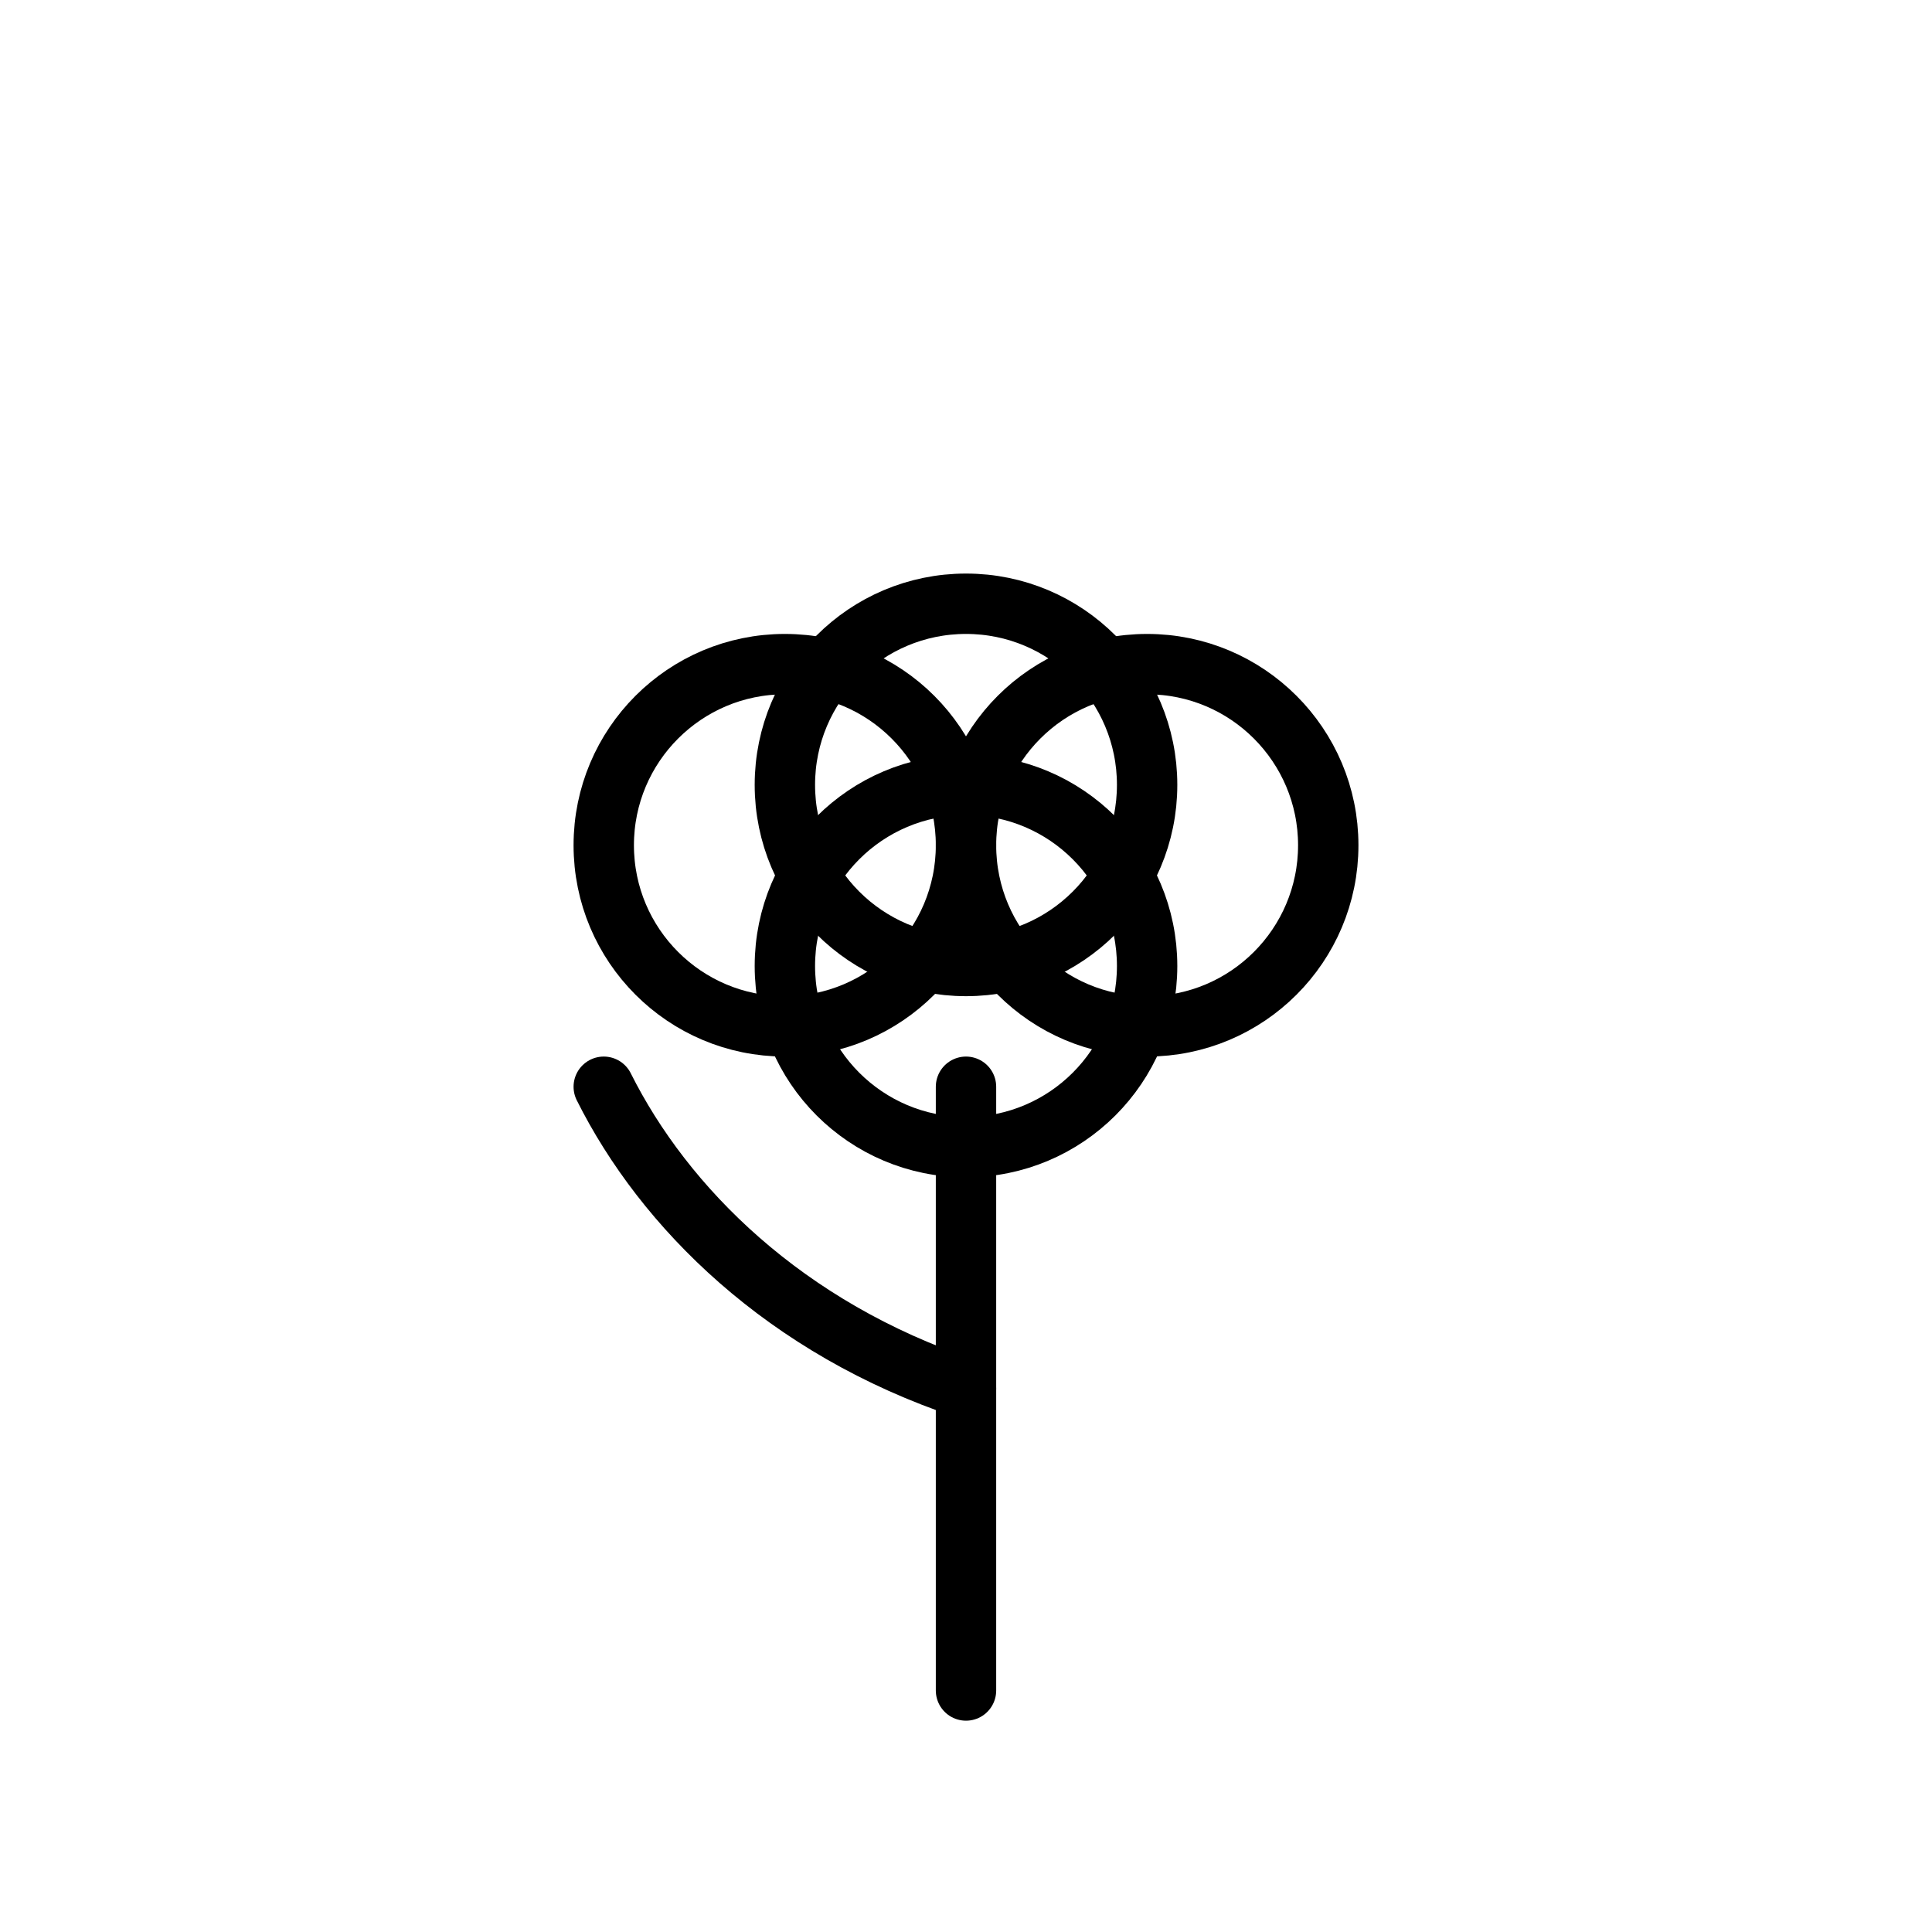
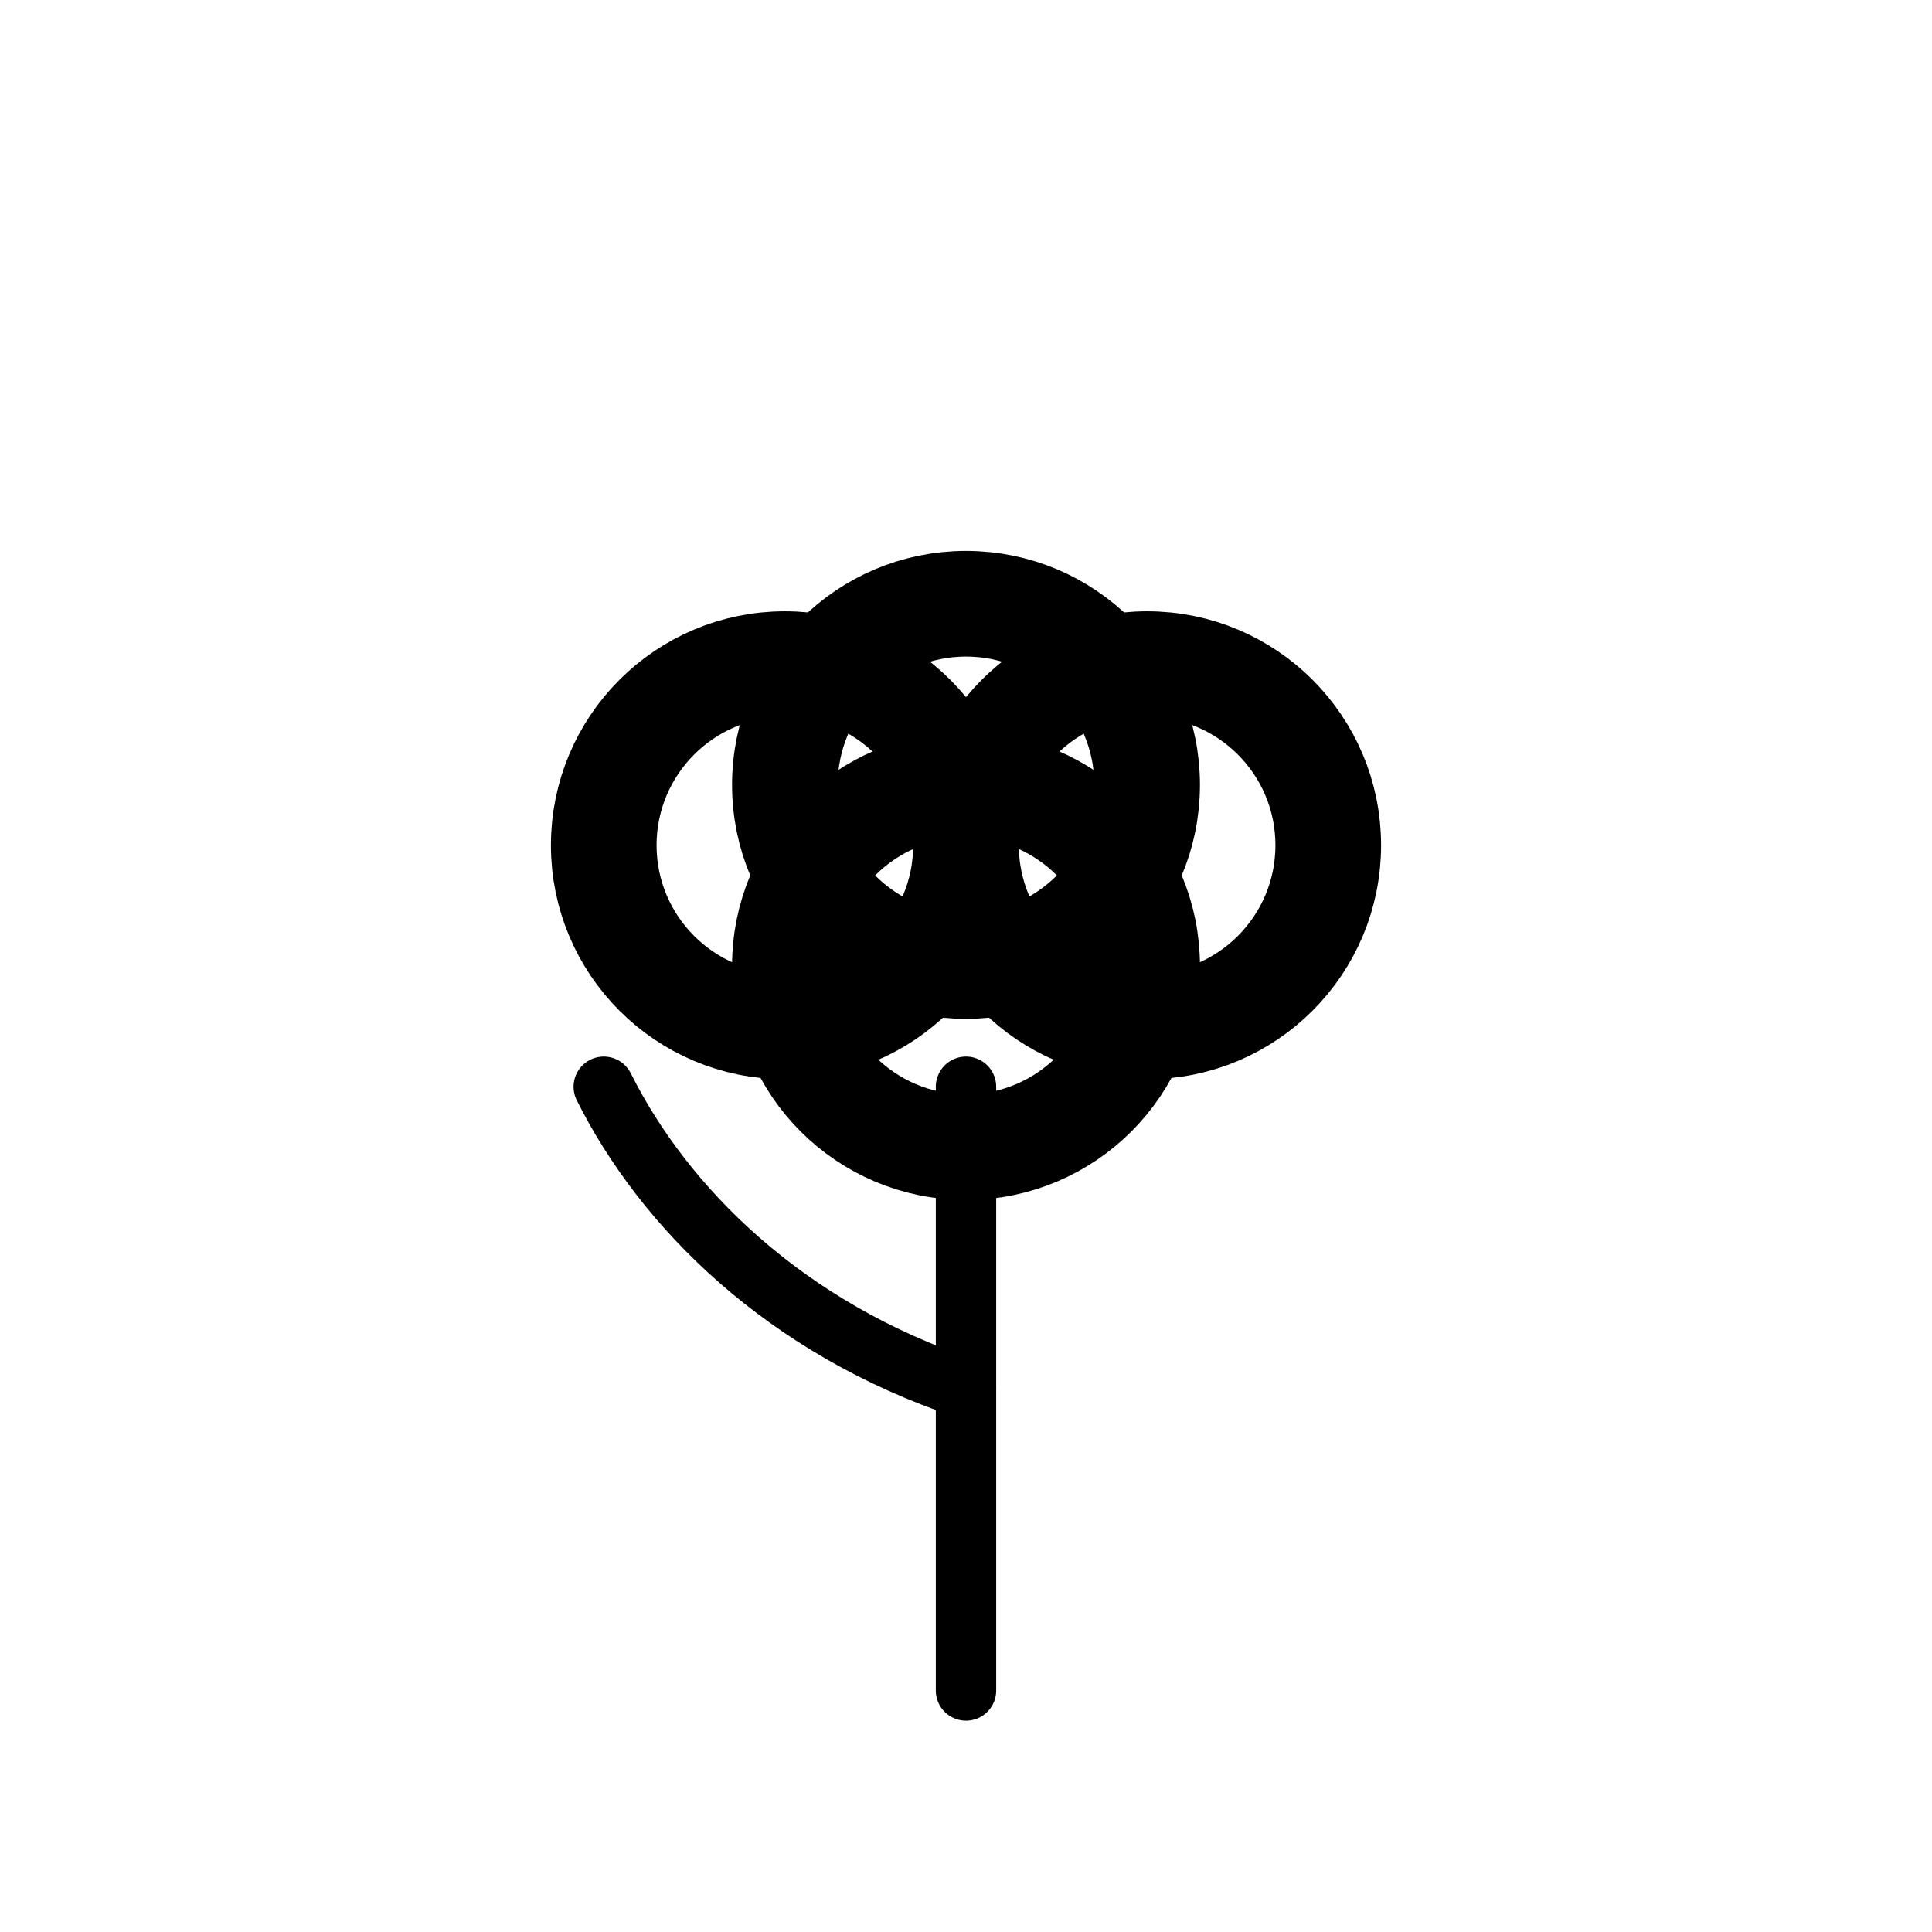
<svg xmlns="http://www.w3.org/2000/svg" width="64" height="64" viewBox="0 0 64 64" fill="none">
  <path d="M32 56V36" stroke="currentColor" stroke-width="2" stroke-linecap="round" />
  <path d="M32 46C26 44 22 40 20 36" stroke="currentColor" stroke-width="2" stroke-linecap="round" />
-   <circle cx="32" cy="26" r="6" stroke="currentColor" stroke-width="2" />
-   <circle cx="26" cy="28" r="6" stroke="currentColor" stroke-width="2" />
-   <circle cx="38" cy="28" r="6" stroke="currentColor" stroke-width="2" />
-   <circle cx="32" cy="32" r="6" stroke="currentColor" stroke-width="2" />
+   <circle cx="32" cy="26" r="6" stroke="currentColor" stroke-width="3.5" />
+   <circle cx="26" cy="28" r="6" stroke="currentColor" stroke-width="3.5" />
+   <circle cx="38" cy="28" r="6" stroke="currentColor" stroke-width="3.5" />
+   <circle cx="32" cy="32" r="6" stroke="currentColor" stroke-width="3.5" />
</svg>
